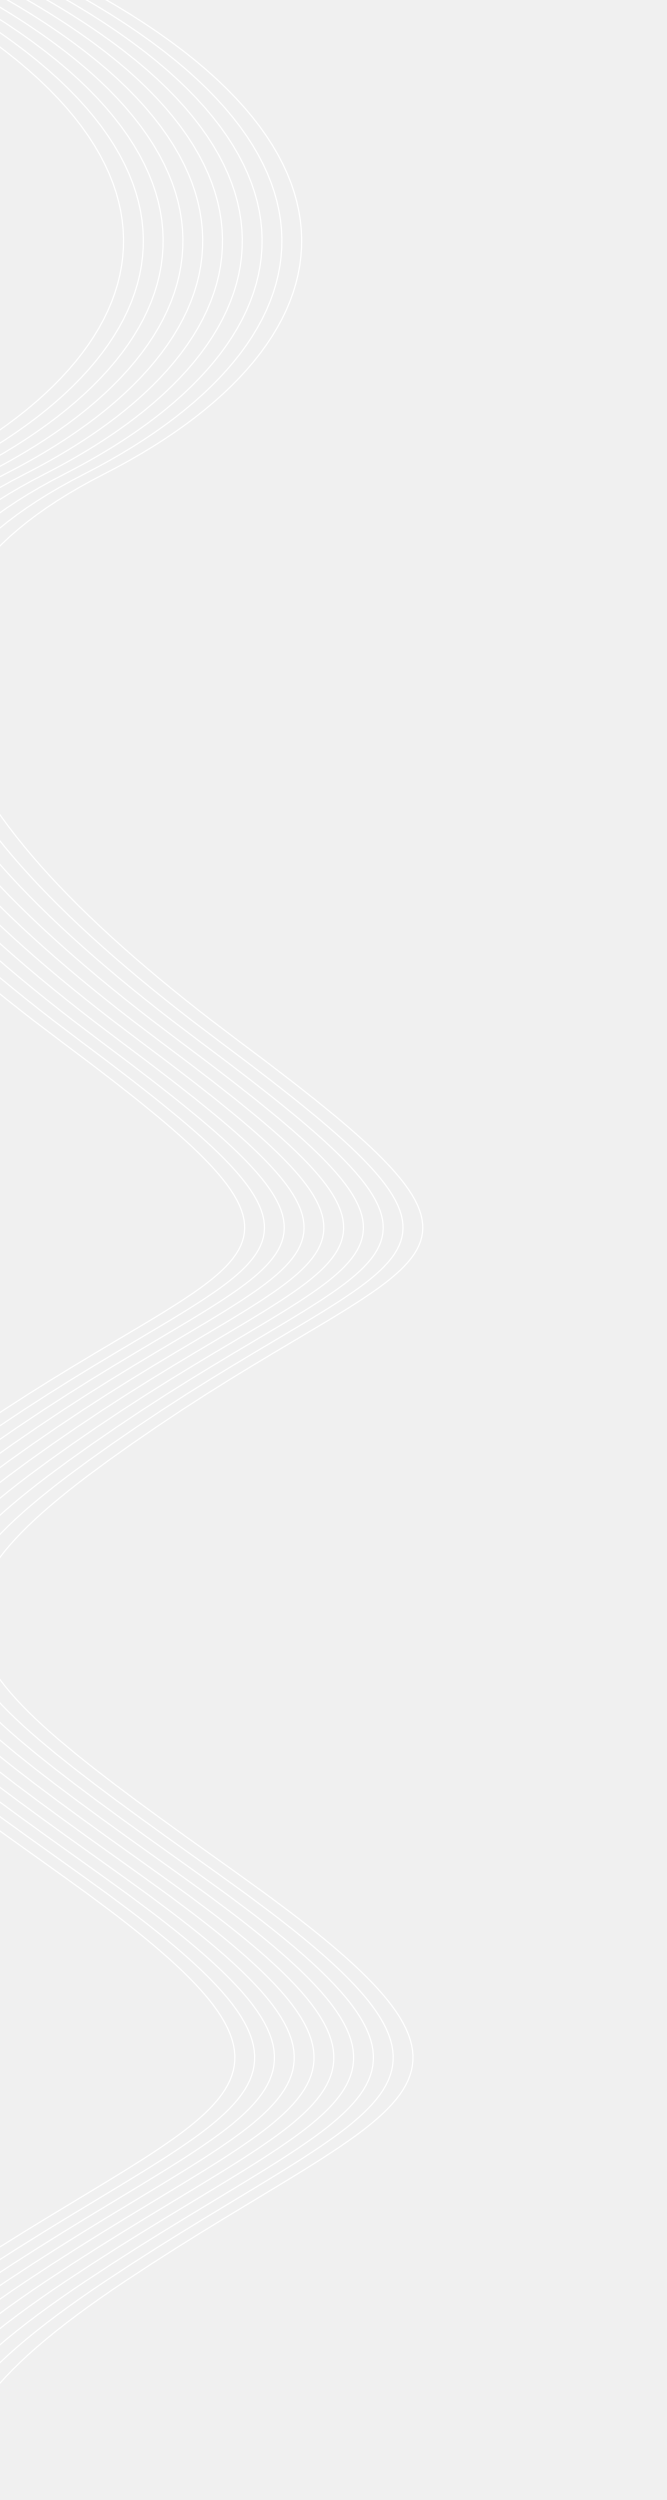
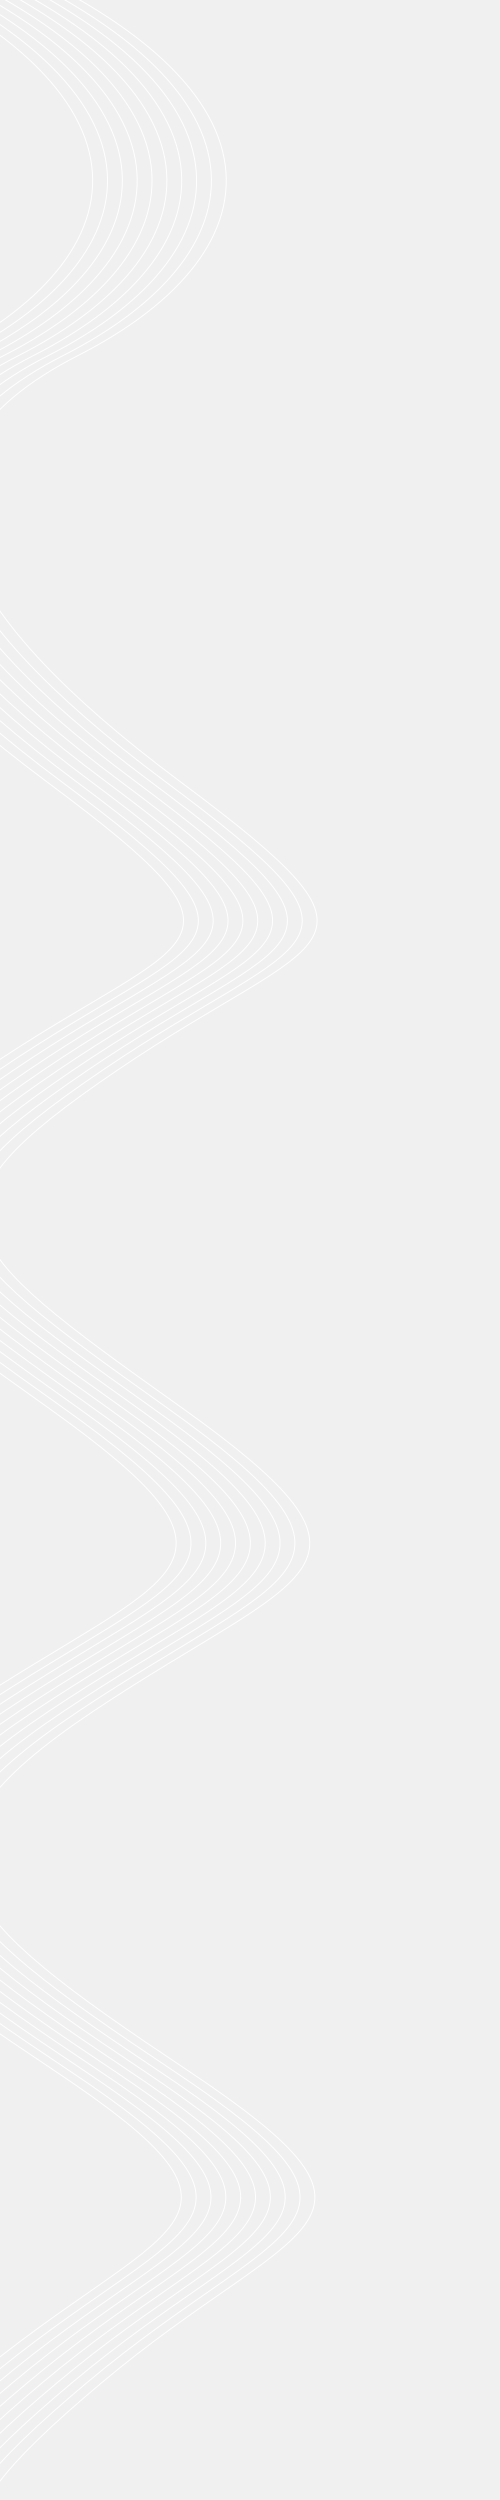
- <svg xmlns="http://www.w3.org/2000/svg" viewBox="0 0 640 2400" preserveAspectRatio="none" fill="none">
+ <svg xmlns="http://www.w3.org/2000/svg" viewBox="0 0 640 3200" preserveAspectRatio="none" fill="none">
  <g stroke="white" stroke-width="1.2">
-     <path d="M-70 -80 C390 95 365 320 100 455 S-65 780 230 1000 S415 1190 150 1370 S-65 1590 230 1800 S390 2010 120 2190 S-60 2450 240 2650" />
-     <path d="M-89 -80 C371 95 346 320 81 455 S-84 780 211 1000 S396 1190 131 1370 S-84 1590 211 1800 S371 2010 101 2190 S-79 2450 221 2650" />
-     <path d="M-108 -80 C352 95 327 320 62 455 S-103 780 192 1000 S377 1190 112 1370 S-103 1590 192 1800 S352 2010 82 2190 S-98 2450 202 2650" />
-     <path d="M-127 -80 C333 95 308 320 43 455 S-122 780 173 1000 S358 1190 93 1370 S-122 1590 173 1800 S333 2010 63 2190 S-117 2450 183 2650" />
-     <path d="M-146 -80 C314 95 289 320 24 455 S-141 780 154 1000 S339 1190 74 1370 S-141 1590 154 1800 S314 2010 44 2190 S-136 2450 164 2650" />
-     <path d="M-165 -80 C295 95 270 320 5 455 S-160 780 135 1000 S320 1190 55 1370 S-160 1590 135 1800 S295 2010 25 2190 S-155 2450 145 2650" />
-     <path d="M-184 -80 C276 95 251 320 -14 455 S-179 780 116 1000 S301 1190 36 1370 S-179 1590 116 1800 S276 2010 6 2190 S-174 2450 126 2650" />
-     <path d="M-203 -80 C257 95 232 320 -33 455 S-198 780 97 1000 S282 1190 17 1370 S-198 1590 97 1800 S257 2010 -13 2190 S-193 2450 107 2650" />
-     <path d="M-222 -80 C238 95 213 320 -52 455 S-217 780 78 1000 S263 1190 -2 1370 S-217 1590 78 1800 S238 2010 -32 2190 S-212 2450 88 2650" />
-     <path d="M-241 -80 C219 95 194 320 -71 455 S-236 780 59 1000 S244 1190 -21 1370 S-236 1590 59 1800 S219 2010 -51 2190 S-231 2450 69 2650" />
+     <path d="M-70 -80 C390 95 365 320 100 455 S-65 780 230 1000 S415 1190 150 1370 S-65 1590 230 1800 S390 2010 120 2190 S-60 2450 240 2650 S380 2840 130 3050 S-90 3310 220 3510" />
+     <path d="M-89 -80 C371 95 346 320 81 455 S-84 780 211 1000 S396 1190 131 1370 S-84 1590 211 1800 S371 2010 101 2190 S-79 2450 221 2650 S361 2840 111 3050 S-109 3310 201 3510" />
+     <path d="M-108 -80 C352 95 327 320 62 455 S-103 780 192 1000 S377 1190 112 1370 S-103 1590 192 1800 S352 2010 82 2190 S-98 2450 202 2650 S342 2840 92 3050 S-128 3310 182 3510" />
+     <path d="M-127 -80 C333 95 308 320 43 455 S-122 780 173 1000 S358 1190 93 1370 S-122 1590 173 1800 S333 2010 63 2190 S-117 2450 183 2650 S323 2840 73 3050 S-147 3310 163 3510" />
+     <path d="M-146 -80 C314 95 289 320 24 455 S-141 780 154 1000 S339 1190 74 1370 S-141 1590 154 1800 S314 2010 44 2190 S-136 2450 164 2650 S304 2840 54 3050 S-166 3310 144 3510" />
+     <path d="M-165 -80 C295 95 270 320 5 455 S-160 780 135 1000 S320 1190 55 1370 S-160 1590 135 1800 S295 2010 25 2190 S-155 2450 145 2650 S285 2840 35 3050 S-185 3310 125 3510" />
+     <path d="M-184 -80 C276 95 251 320 -14 455 S-179 780 116 1000 S301 1190 36 1370 S-179 1590 116 1800 S276 2010 6 2190 S-174 2450 126 2650 S266 2840 16 3050 S-204 3310 106 3510" />
+     <path d="M-203 -80 C257 95 232 320 -33 455 S-198 780 97 1000 S282 1190 17 1370 S-198 1590 97 1800 S257 2010 -13 2190 S-193 2450 107 2650 S247 2840 -3 3050 S-223 3310 87 3510" />
+     <path d="M-222 -80 C238 95 213 320 -52 455 S-217 780 78 1000 S263 1190 -2 1370 S-217 1590 78 1800 S238 2010 -32 2190 S-212 2450 88 2650 S228 2840 -22 3050 S-242 3310 68 3510" />
+     <path d="M-241 -80 C219 95 194 320 -71 455 S-236 780 59 1000 S244 1190 -21 1370 S-236 1590 59 1800 S219 2010 -51 2190 S-231 2450 69 2650 S209 2840 -41 3050 S-261 3310 49 3510" />
  </g>
</svg>
